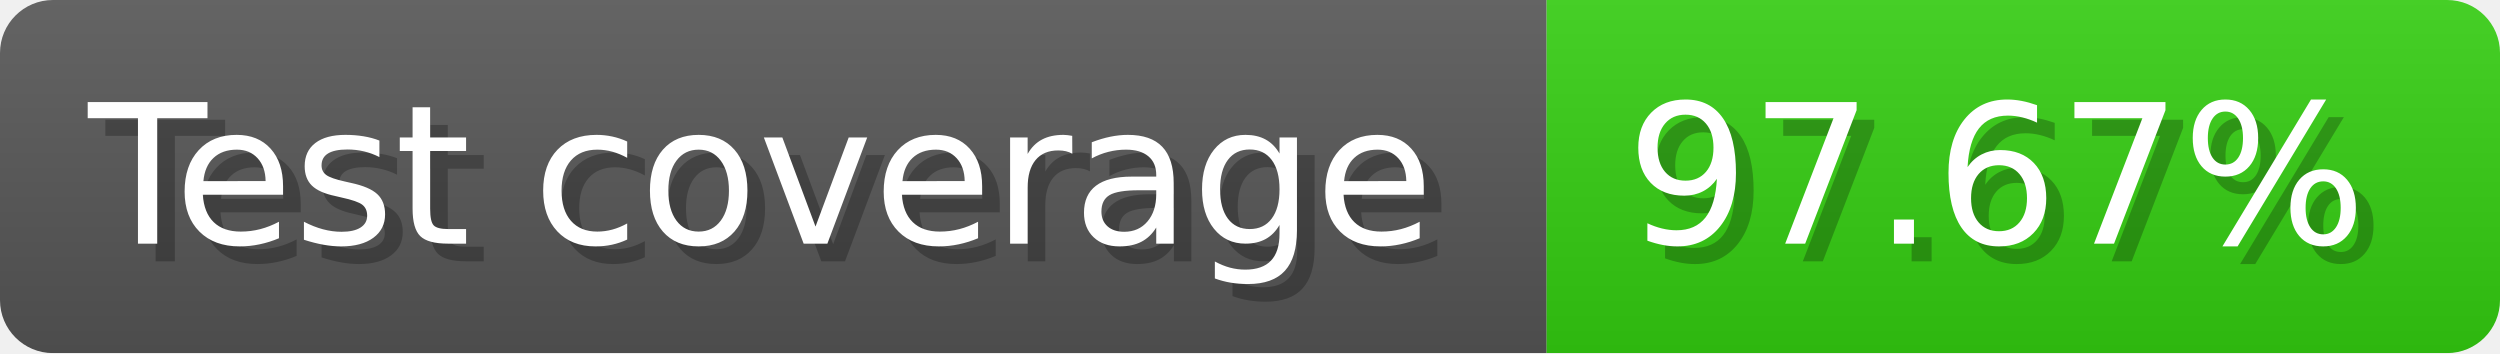
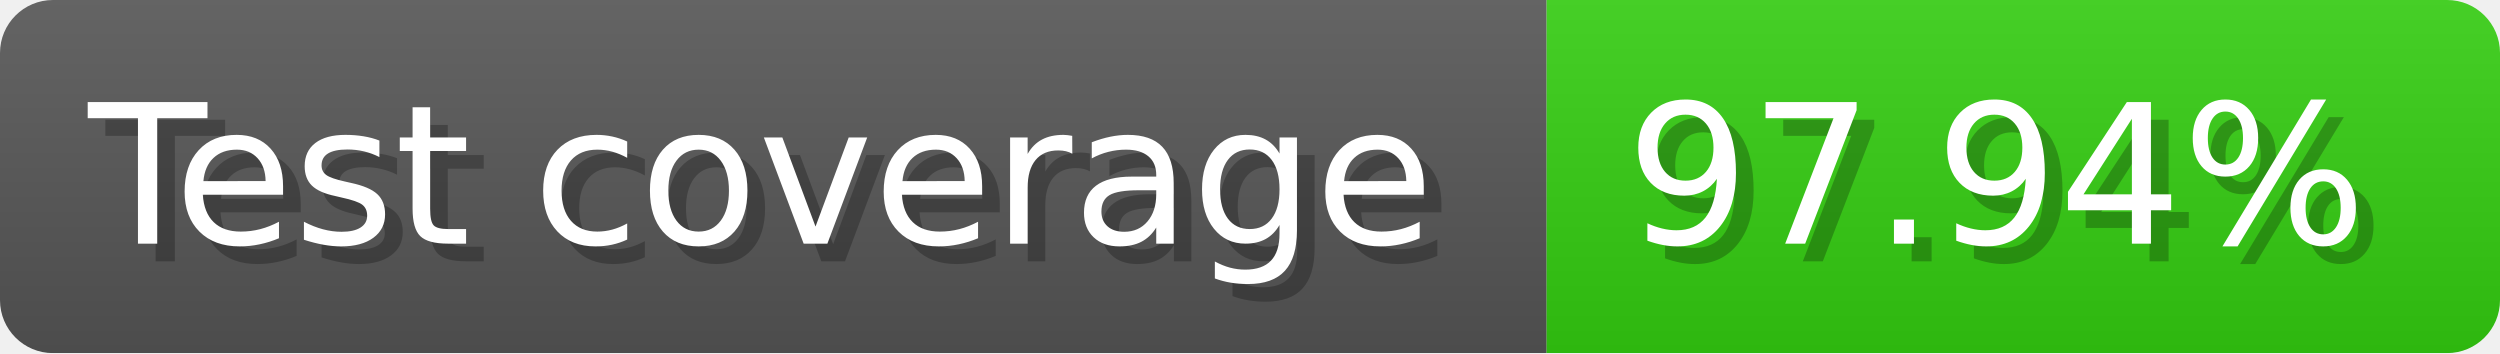
- <svg xmlns="http://www.w3.org/2000/svg" width="141.6" height="20" viewBox="0 0 1416 200" role="img" aria-label="Test coverage: 97.67%">
+ <svg xmlns="http://www.w3.org/2000/svg" width="141.6" height="20" viewBox="0 0 1416 200" role="img" aria-label="Test coverage: 97.94%">
  <linearGradient id="a" x2="0" y2="100%">
    <stop offset="0" stop-opacity=".1" stop-color="#EEE" />
    <stop offset="1" stop-opacity=".1" />
  </linearGradient>
  <mask id="m">
    <rect width="1416" height="200" rx="30" fill="#FFF" />
  </mask>
  <g mask="url(#m)">
    <rect width="876" height="200" fill="#555" />
    <rect width="540" height="200" fill="#3C1" x="876" />
    <rect width="1416" height="200" fill="url(#a)" />
  </g>
  <g aria-hidden="true" fill="#fff" text-anchor="start" font-family="Verdana,DejaVu Sans,sans-serif" font-size="110">
    <text x="60" y="148" textLength="776" fill="#000" opacity="0.25">Test coverage</text>
    <text x="50" y="138" textLength="776">Test coverage</text>
-     <text x="931" y="148" textLength="440" fill="#000" opacity="0.25">97.67%</text>
-     <text x="921" y="138" textLength="440">97.67%</text>
+     <text x="931" y="148" textLength="440" fill="#000" opacity="0.25">97.94%</text>
+     <text x="921" y="138" textLength="440">97.94%</text>
  </g>
</svg>
